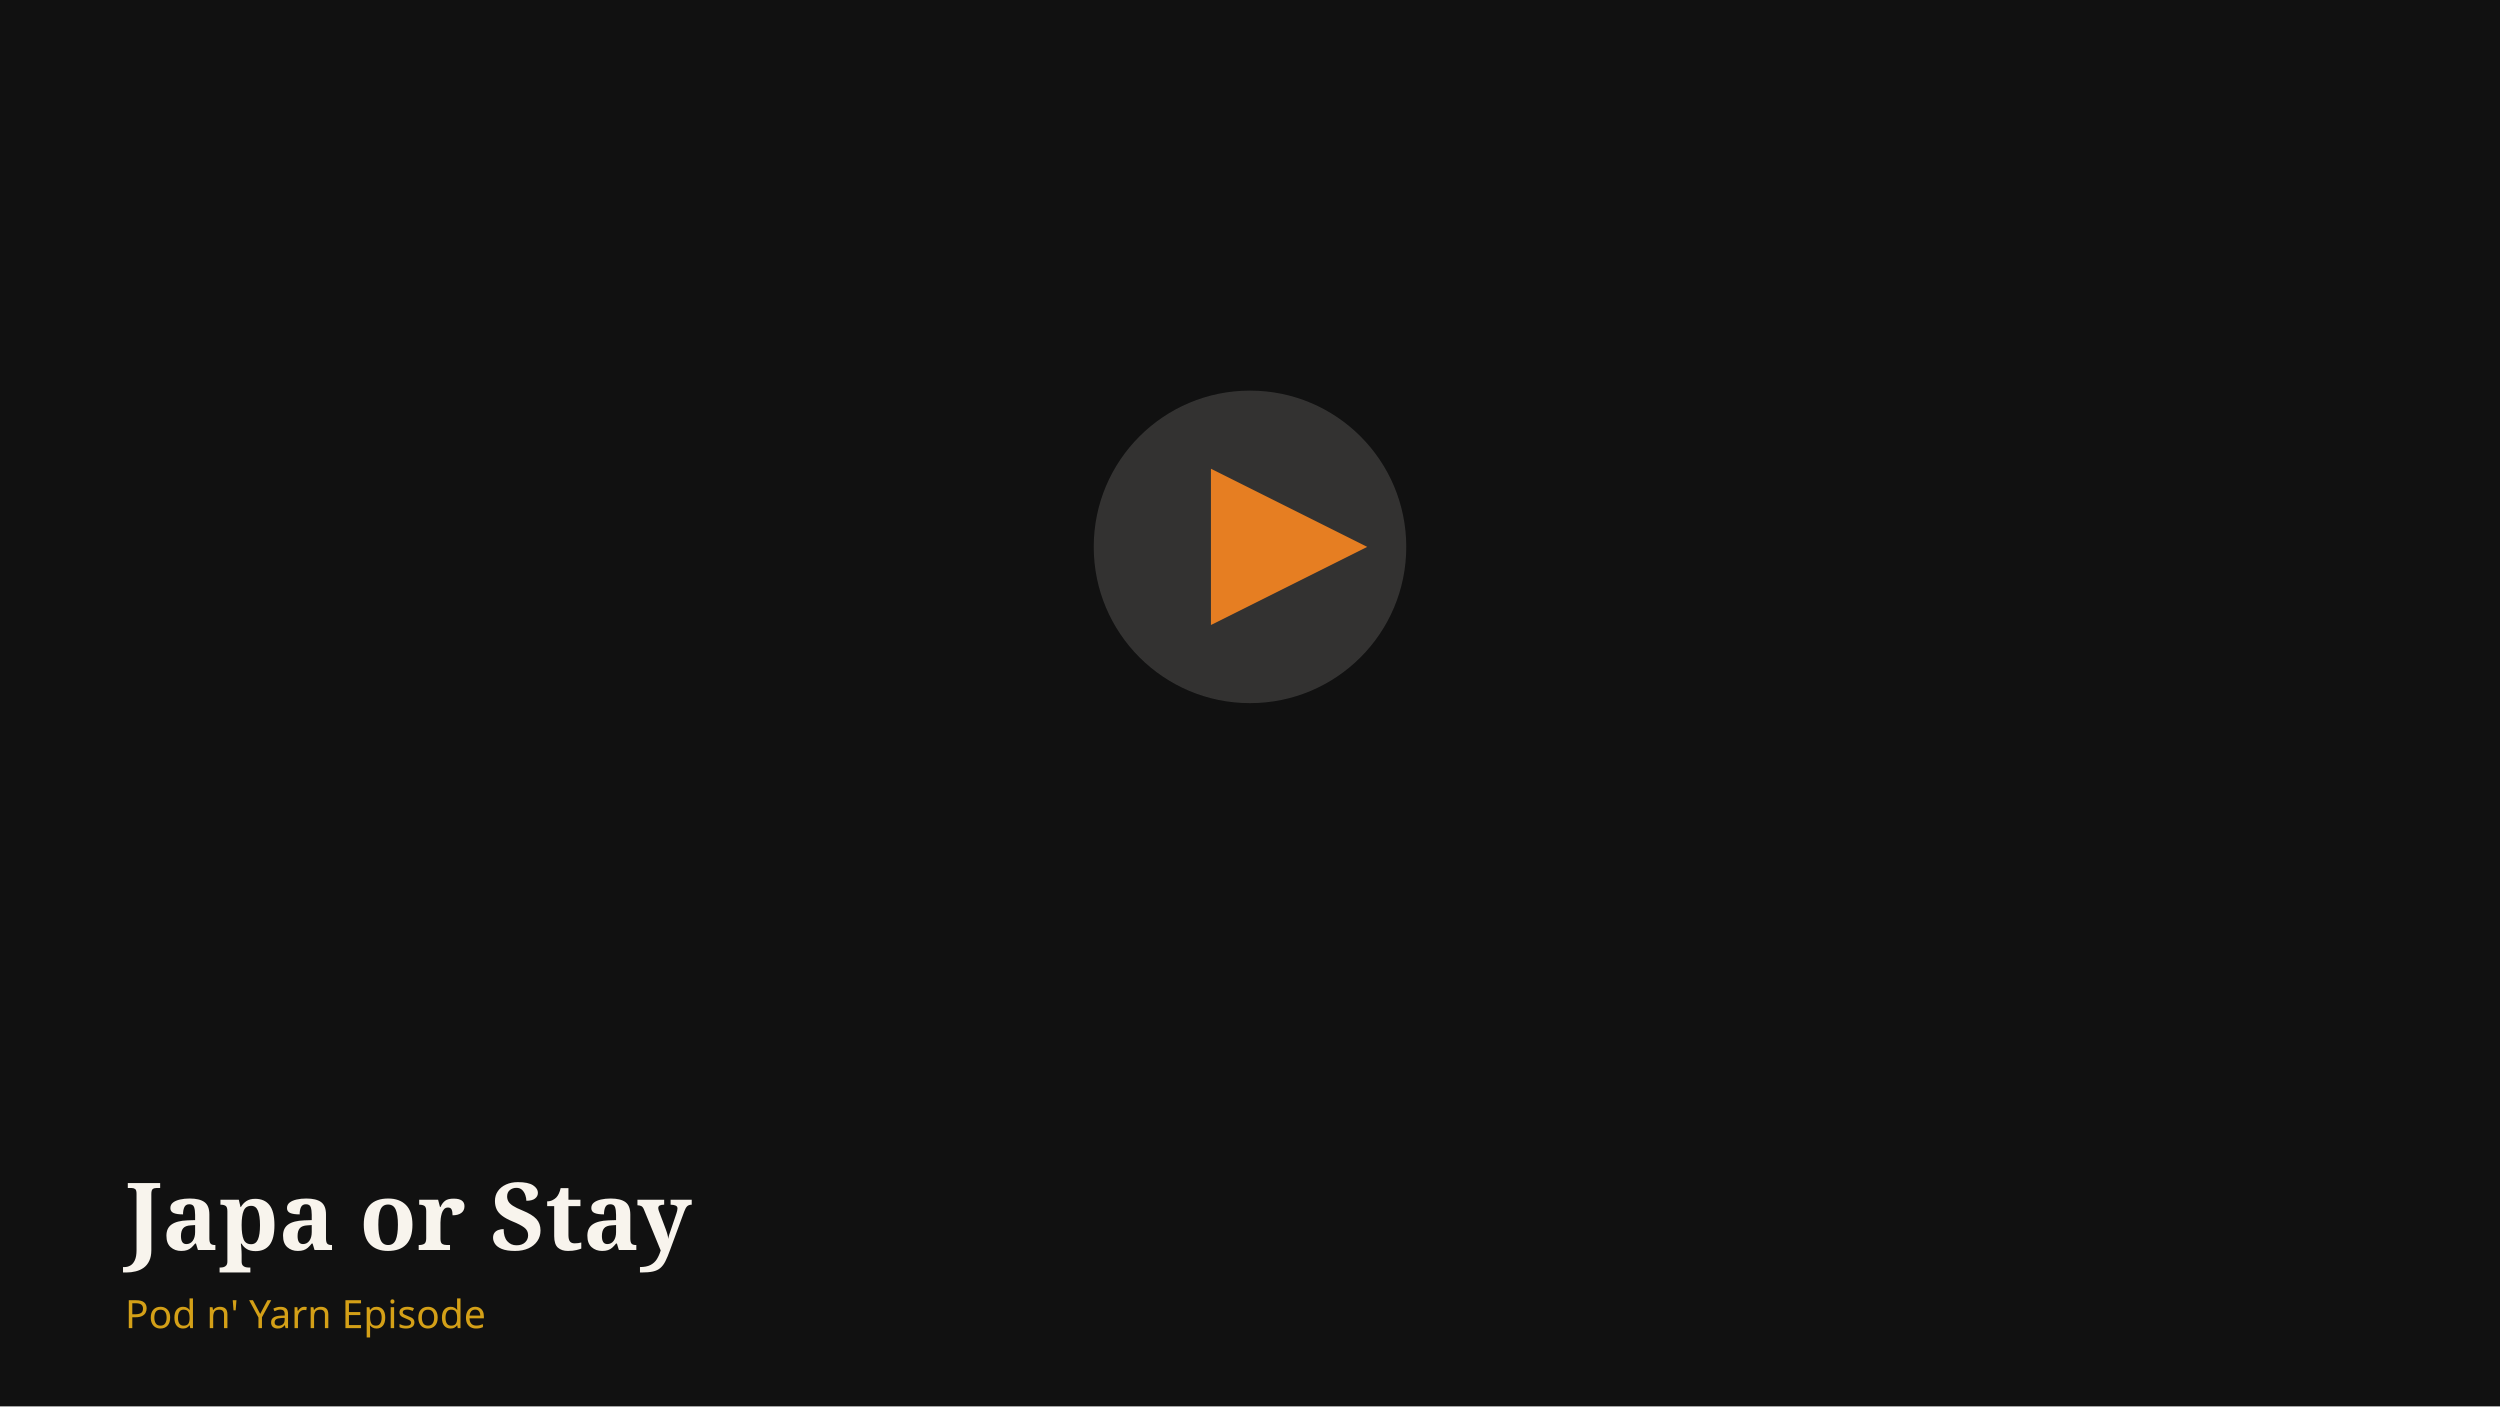
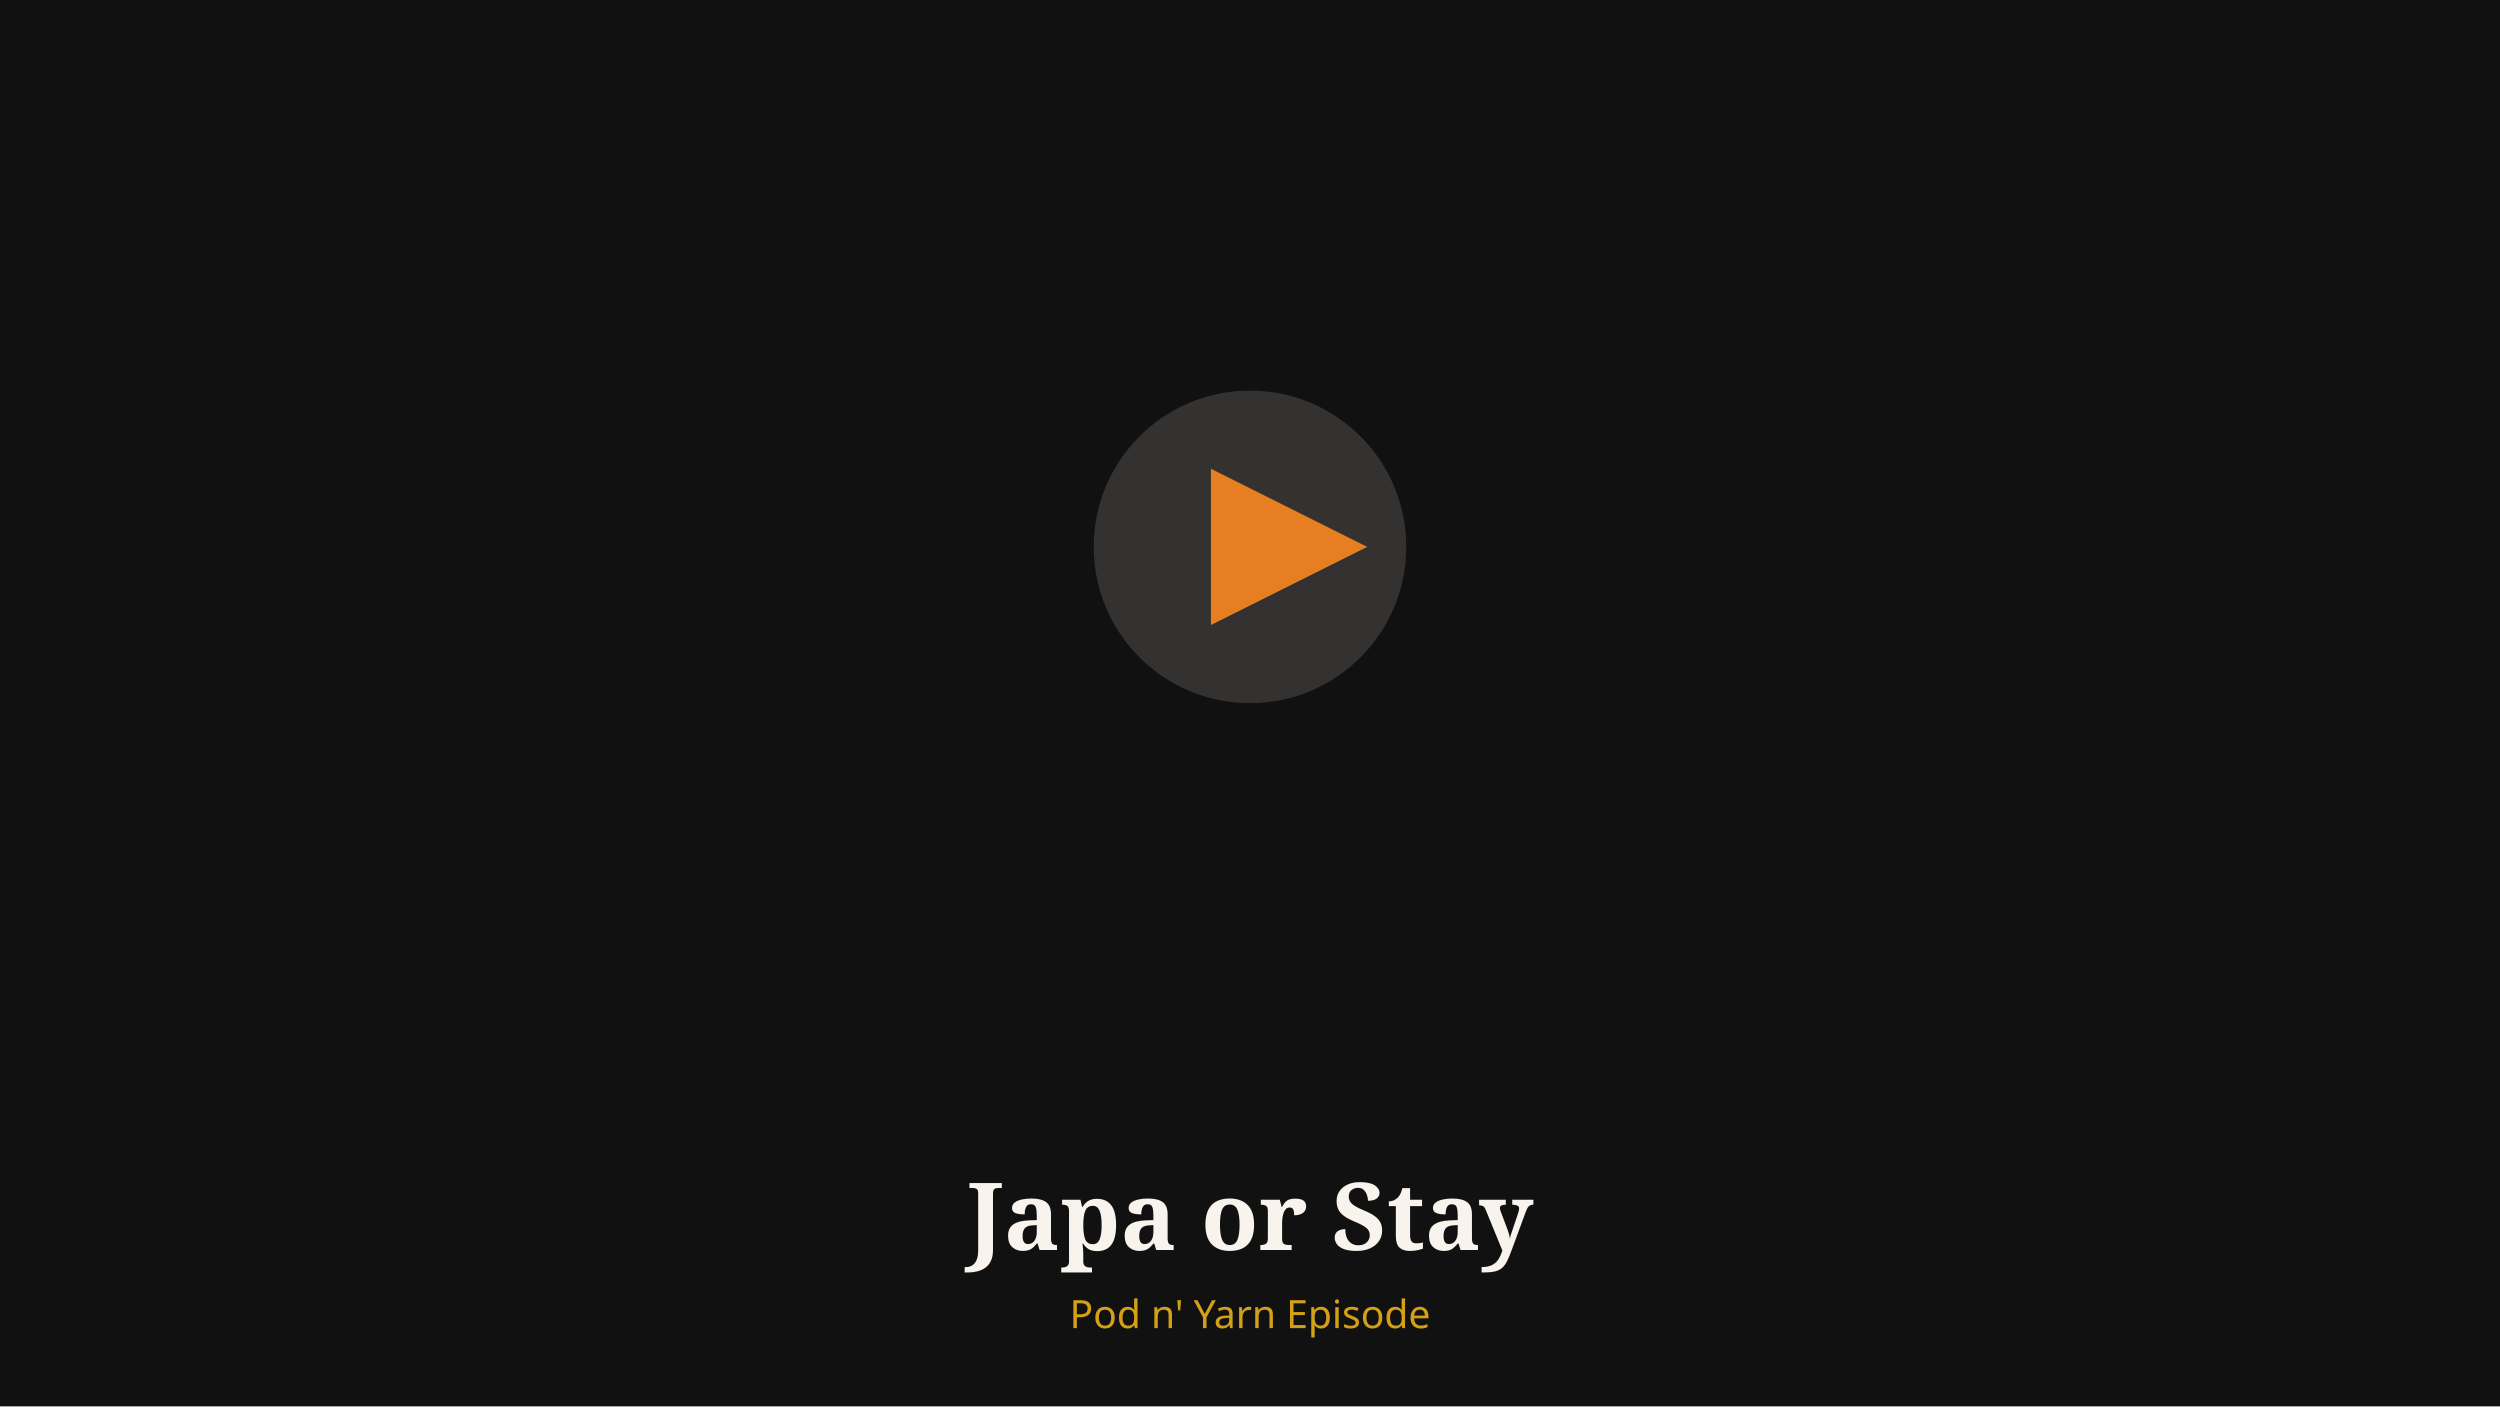
<svg xmlns="http://www.w3.org/2000/svg" width="1280" height="720" viewBox="0 0 1280 720" fill="none">
  <rect width="1280" height="720" fill="#111111" />
  <rect x="0" y="520" width="1280" height="200" fill="#111111" opacity="0.7" />
  <circle cx="640" cy="280" r="80" fill="#F8F4ED" opacity="0.15" />
  <polygon points="620,240 620,320 700,280" fill="#E67E22" />
-   <text x="64" y="640" fill="#F8F4ED" font-family="Georgia, serif" font-size="48" font-weight="bold">Japa or Stay</text>
-   <text x="64" y="680" fill="#D4A017" font-family="system-ui" font-size="20">Pod n' Yarn Episode</text>
+   <text x="640" y="640" text-anchor="middle" fill="#F8F4ED" font-family="Georgia, serif" font-size="48" font-weight="bold">Japa or Stay</text>
+   <text x="640" y="680" text-anchor="middle" fill="#D4A017" font-family="system-ui" font-size="20">Pod n' Yarn Episode</text>
</svg>
